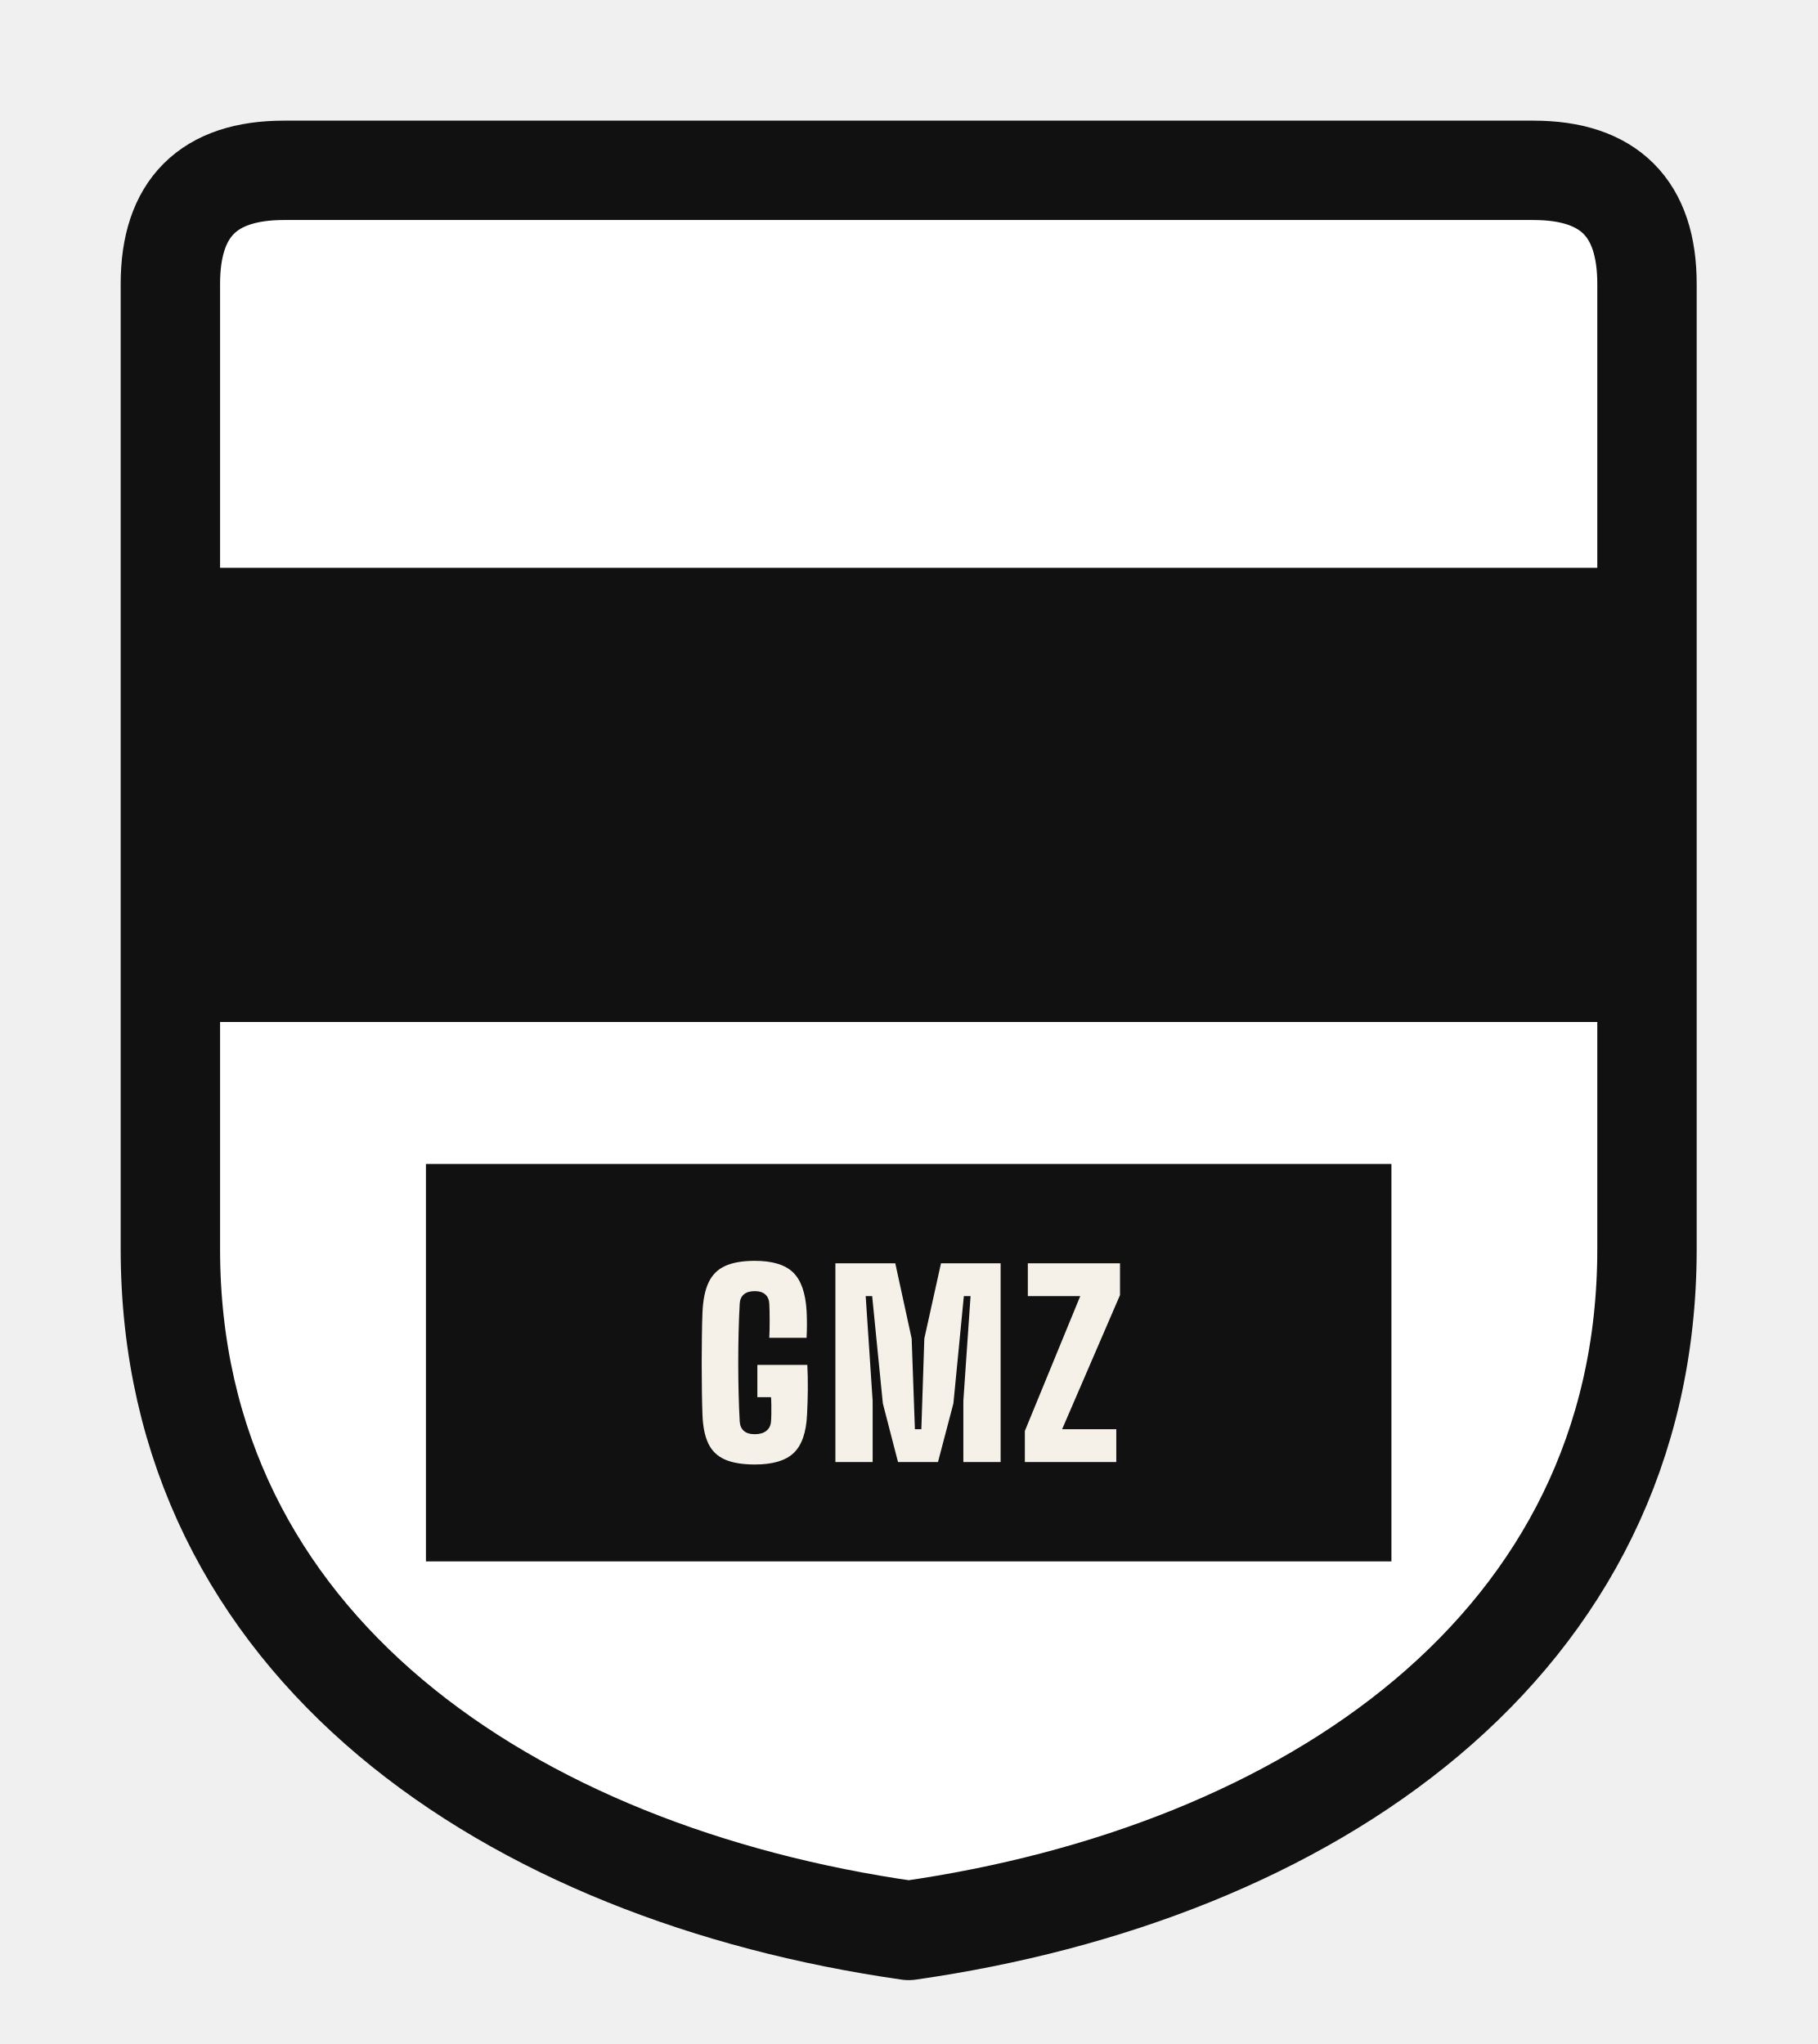
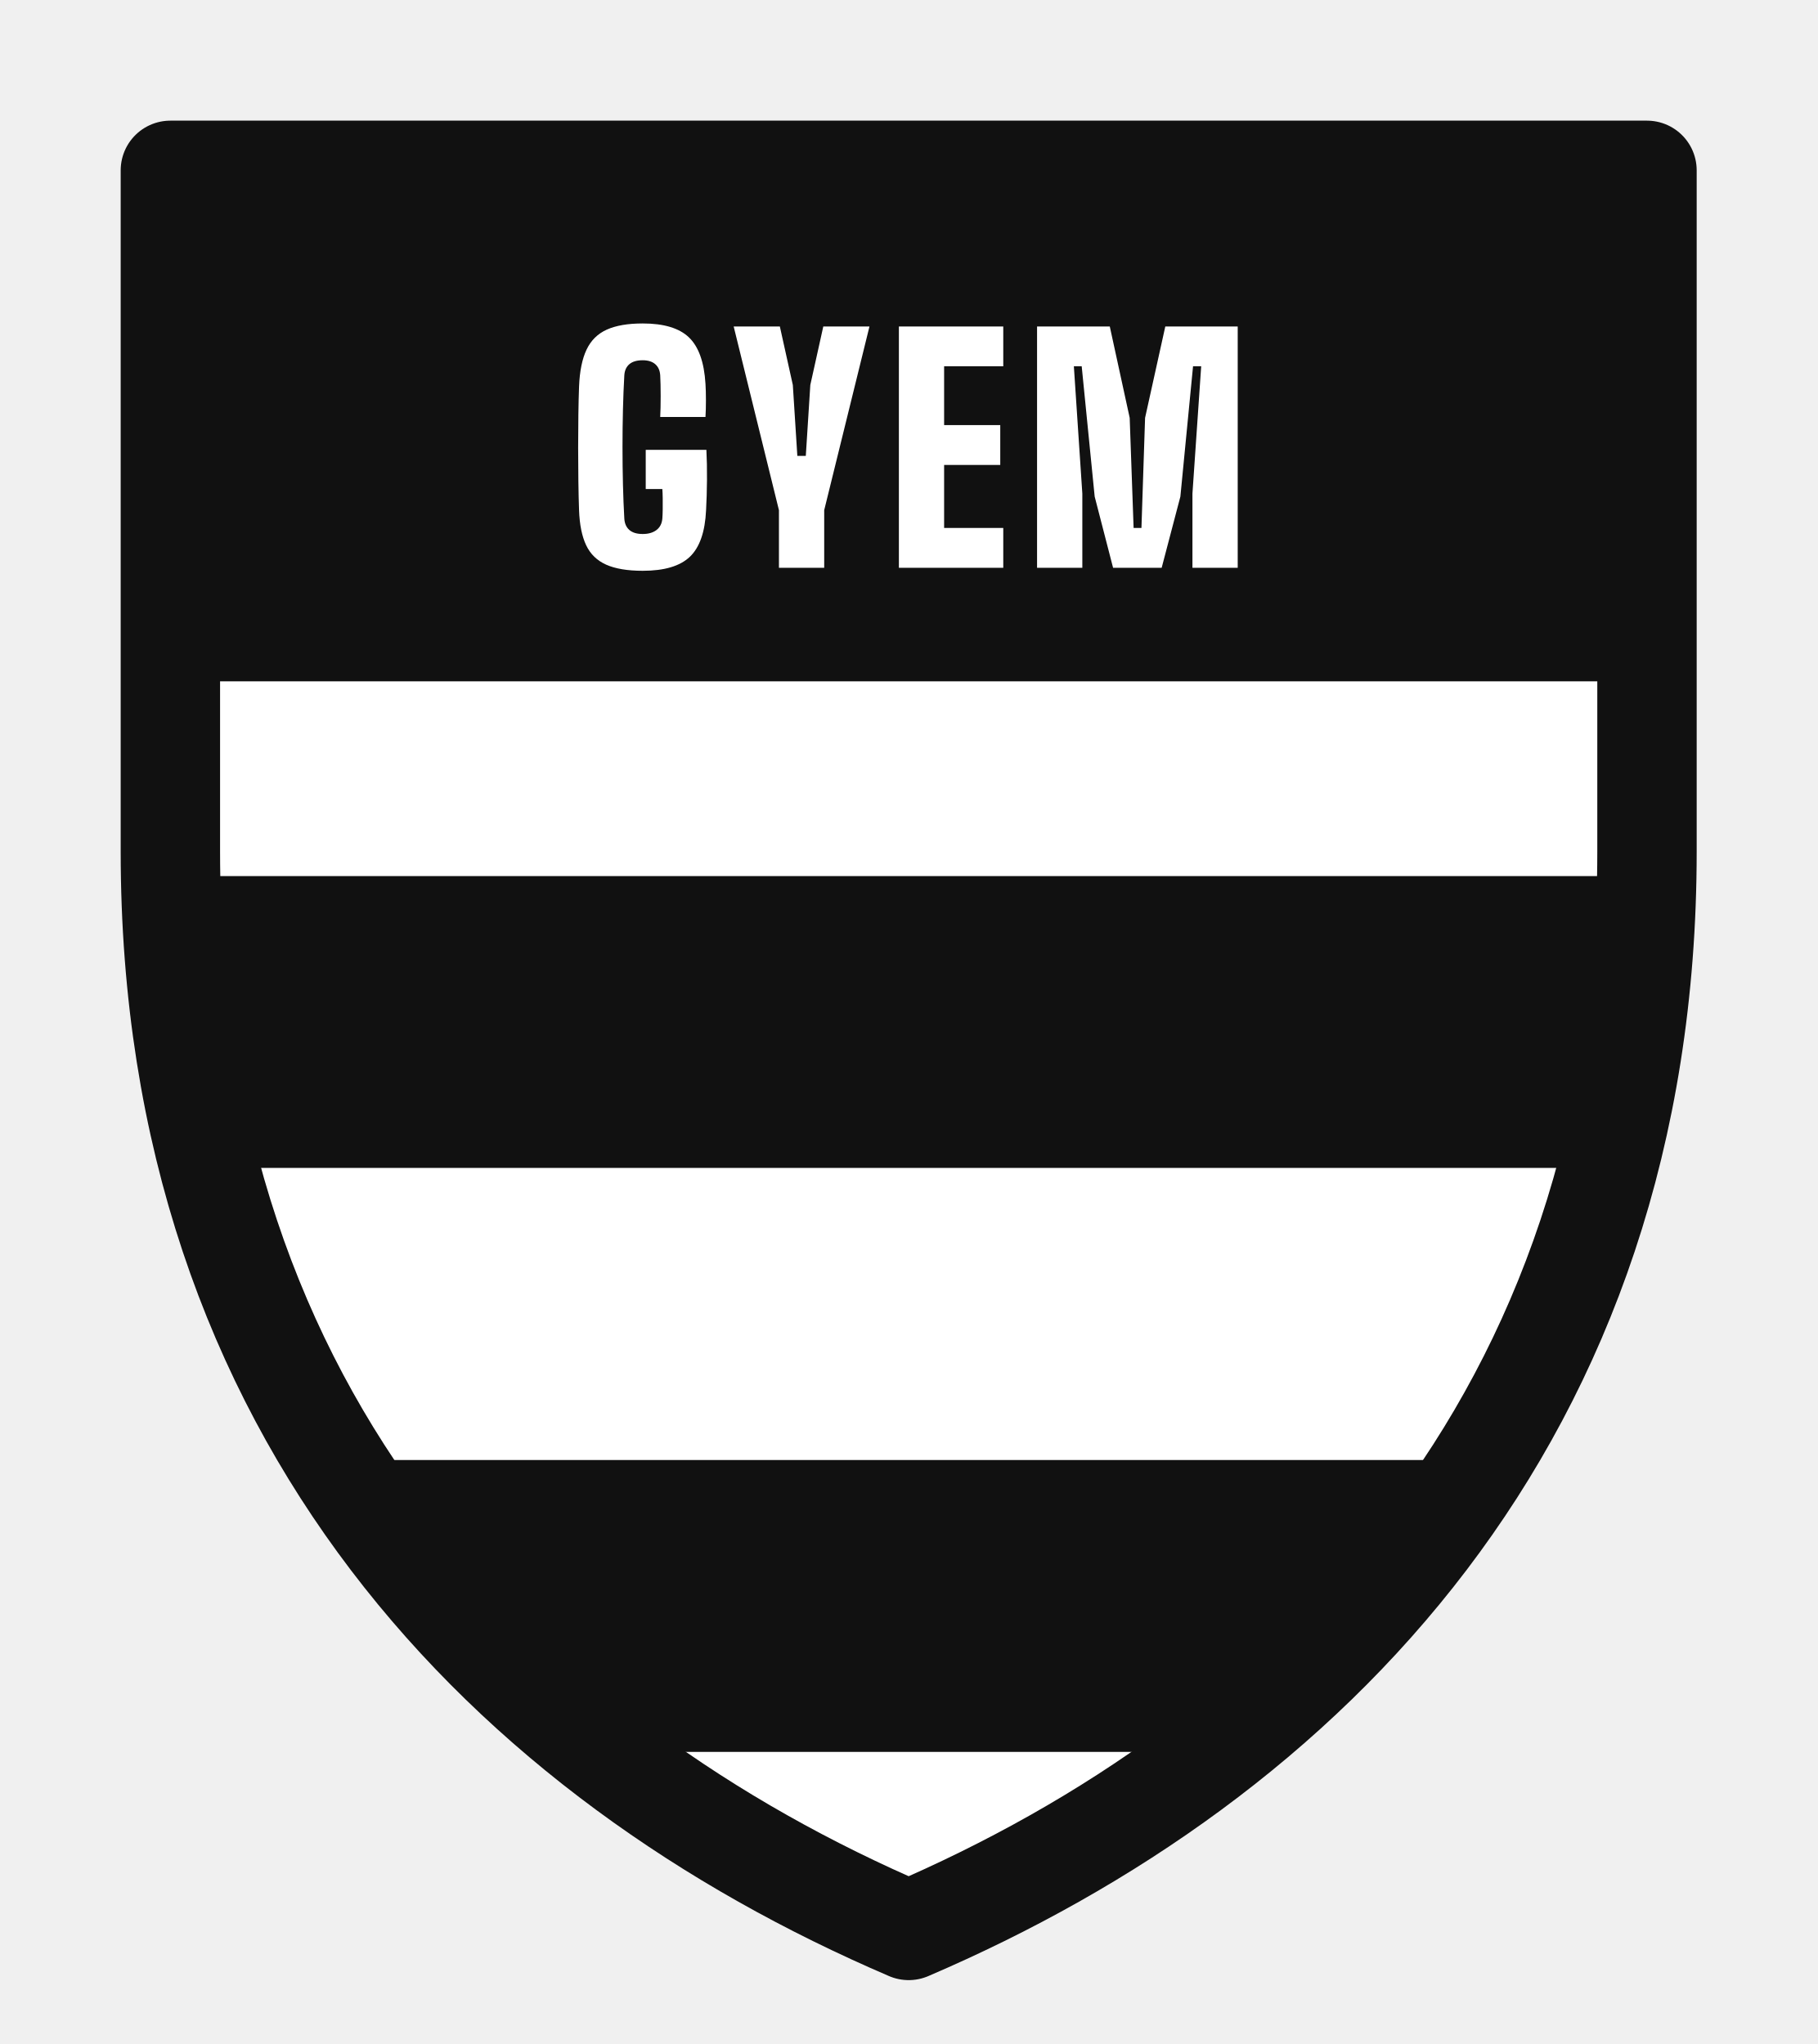
<svg xmlns="http://www.w3.org/2000/svg" viewBox="0 0 64 72" role="img" aria-label="Gimnasia y Esgrima de Mendoza">
  <defs>
    <clipPath id="c">
-       <path d="M6 10 Q6 6 10 6 H54 Q58 6 58 10 V44 C58 58 46 66 32 68 C18 66 6 58 6 44 Z" />
+       <path d="M6 6 H58 V30 C58 50 46 62 32 68 C18 62 6 50 6 30 Z" />
    </clipPath>
  </defs>
  <g clip-path="url(#c)">
-     <rect width="64" height="72" fill="#FFFFFF" />
-     <rect y="20" width="64" height="16" fill="#111111" />
+     <rect x="0" y="0.0" width="64" height="10.34" fill="#FFFFFF" />
+     <rect x="0" y="10.29" width="64" height="10.34" fill="#111111" />
+     <rect x="0" y="20.57" width="64" height="10.34" fill="#FFFFFF" />
+     <rect x="0" y="30.86" width="64" height="10.34" fill="#111111" />
+     <rect x="0" y="41.14" width="64" height="10.34" fill="#FFFFFF" />
+     <rect x="0" y="51.43" width="64" height="10.34" fill="#111111" />
+     <rect x="0" y="61.71" width="64" height="10.34" fill="#FFFFFF" />
+     <rect x="0" y="0" width="64" height="24" fill="#111111" />
+     <path d="M22.634 20.106Q21.832 20.106 21.348 19.891Q20.865 19.676 20.642 19.206Q20.419 18.736 20.392 17.971Q20.376 17.524 20.368 16.953Q20.36 16.382 20.36 15.777Q20.36 15.171 20.368 14.608Q20.376 14.045 20.392 13.614Q20.424 12.807 20.655 12.318Q20.886 11.829 21.367 11.612Q21.848 11.394 22.634 11.394Q23.75 11.394 24.262 11.885Q24.775 12.377 24.844 13.519Q24.86 13.763 24.86 14.1Q24.86 14.438 24.844 14.688H23.25Q23.266 14.39 23.266 13.952Q23.266 13.513 23.25 13.221Q23.234 12.966 23.075 12.828Q22.916 12.69 22.634 12.69Q22.326 12.69 22.164 12.828Q22.002 12.966 21.986 13.221Q21.954 13.779 21.938 14.425Q21.922 15.07 21.922 15.745Q21.922 16.419 21.938 17.065Q21.954 17.71 21.986 18.268Q22.002 18.528 22.164 18.669Q22.326 18.81 22.634 18.81Q22.937 18.81 23.12 18.669Q23.303 18.528 23.325 18.268Q23.335 18.146 23.338 17.947Q23.341 17.747 23.338 17.548Q23.335 17.349 23.325 17.227H22.74V15.846H24.876Q24.902 16.329 24.897 16.905Q24.892 17.482 24.865 17.971Q24.812 19.118 24.294 19.612Q23.776 20.106 22.634 20.106Z M27.431 20.0V17.981V17.971L25.837 11.5H27.463L27.92 13.561L28.079 16.058H28.377L28.536 13.561L28.993 11.5H30.619L29.025 17.971V17.981V20.0Z M31.655 20.0V11.5H35.331V12.902H33.248V14.974H35.225V16.377H33.248V18.598H35.331V20.0Z M36.521 20.0V11.5H39.082L39.783 14.719L39.921 18.598H40.197L40.325 14.719L41.037 11.5H43.587V20.0H41.993V17.386L42.301 12.902H42.014L41.568 17.492L40.909 20.0H39.198L38.55 17.492L38.093 12.902H37.817L38.115 17.386V20.0Z" fill="#FFFFFF" />
  </g>
-   <path d="M6 10 Q6 6 10 6 H54 Q58 6 58 10 V44 C58 58 46 66 32 68 C18 66 6 58 6 44 Z" fill="none" stroke="#111111" stroke-width="3.5" stroke-linejoin="round" />
-   <rect x="15" y="41" width="34" height="14" fill="#111111" />
-   <path d="M26.584 51.587Q25.923 51.587 25.525 51.41Q25.127 51.233 24.943 50.846Q24.759 50.459 24.738 49.829Q24.724 49.461 24.718 48.991Q24.711 48.521 24.711 48.022Q24.711 47.523 24.718 47.059Q24.724 46.596 24.738 46.241Q24.764 45.576 24.954 45.174Q25.144 44.771 25.54 44.592Q25.936 44.413 26.584 44.413Q27.503 44.413 27.925 44.817Q28.347 45.222 28.404 46.163Q28.417 46.364 28.417 46.642Q28.417 46.919 28.404 47.125H27.091Q27.104 46.88 27.104 46.519Q27.104 46.158 27.091 45.917Q27.078 45.707 26.947 45.594Q26.816 45.48 26.584 45.48Q26.33 45.48 26.197 45.594Q26.063 45.707 26.05 45.917Q26.024 46.377 26.011 46.908Q25.998 47.44 25.998 47.996Q25.998 48.551 26.011 49.083Q26.024 49.614 26.05 50.074Q26.063 50.288 26.197 50.404Q26.33 50.52 26.584 50.52Q26.833 50.52 26.984 50.404Q27.135 50.288 27.152 50.074Q27.161 49.973 27.163 49.809Q27.166 49.645 27.163 49.481Q27.161 49.317 27.152 49.216H26.671V48.079H28.43Q28.452 48.477 28.448 48.952Q28.443 49.426 28.421 49.829Q28.378 50.774 27.951 51.181Q27.524 51.587 26.584 51.587Z M29.419 51.5V44.5H31.528L32.105 47.151L32.219 50.345H32.446L32.551 47.151L33.138 44.5H35.238V51.5H33.925V49.347L34.179 45.655H33.943L33.575 49.435L33.032 51.5H31.624L31.09 49.435L30.714 45.655H30.486L30.731 49.347V51.5Z M36.091 51.5V50.406L38.042 45.655H36.196V44.5H39.442V45.62L37.403 50.345H39.311V51.5Z" fill="#F5F1E8" />
+   <path d="M6 6 H58 V30 C58 50 46 62 32 68 C18 62 6 50 6 30 Z" fill="none" stroke="#111111" stroke-width="3.5" stroke-linejoin="round" />
</svg>
